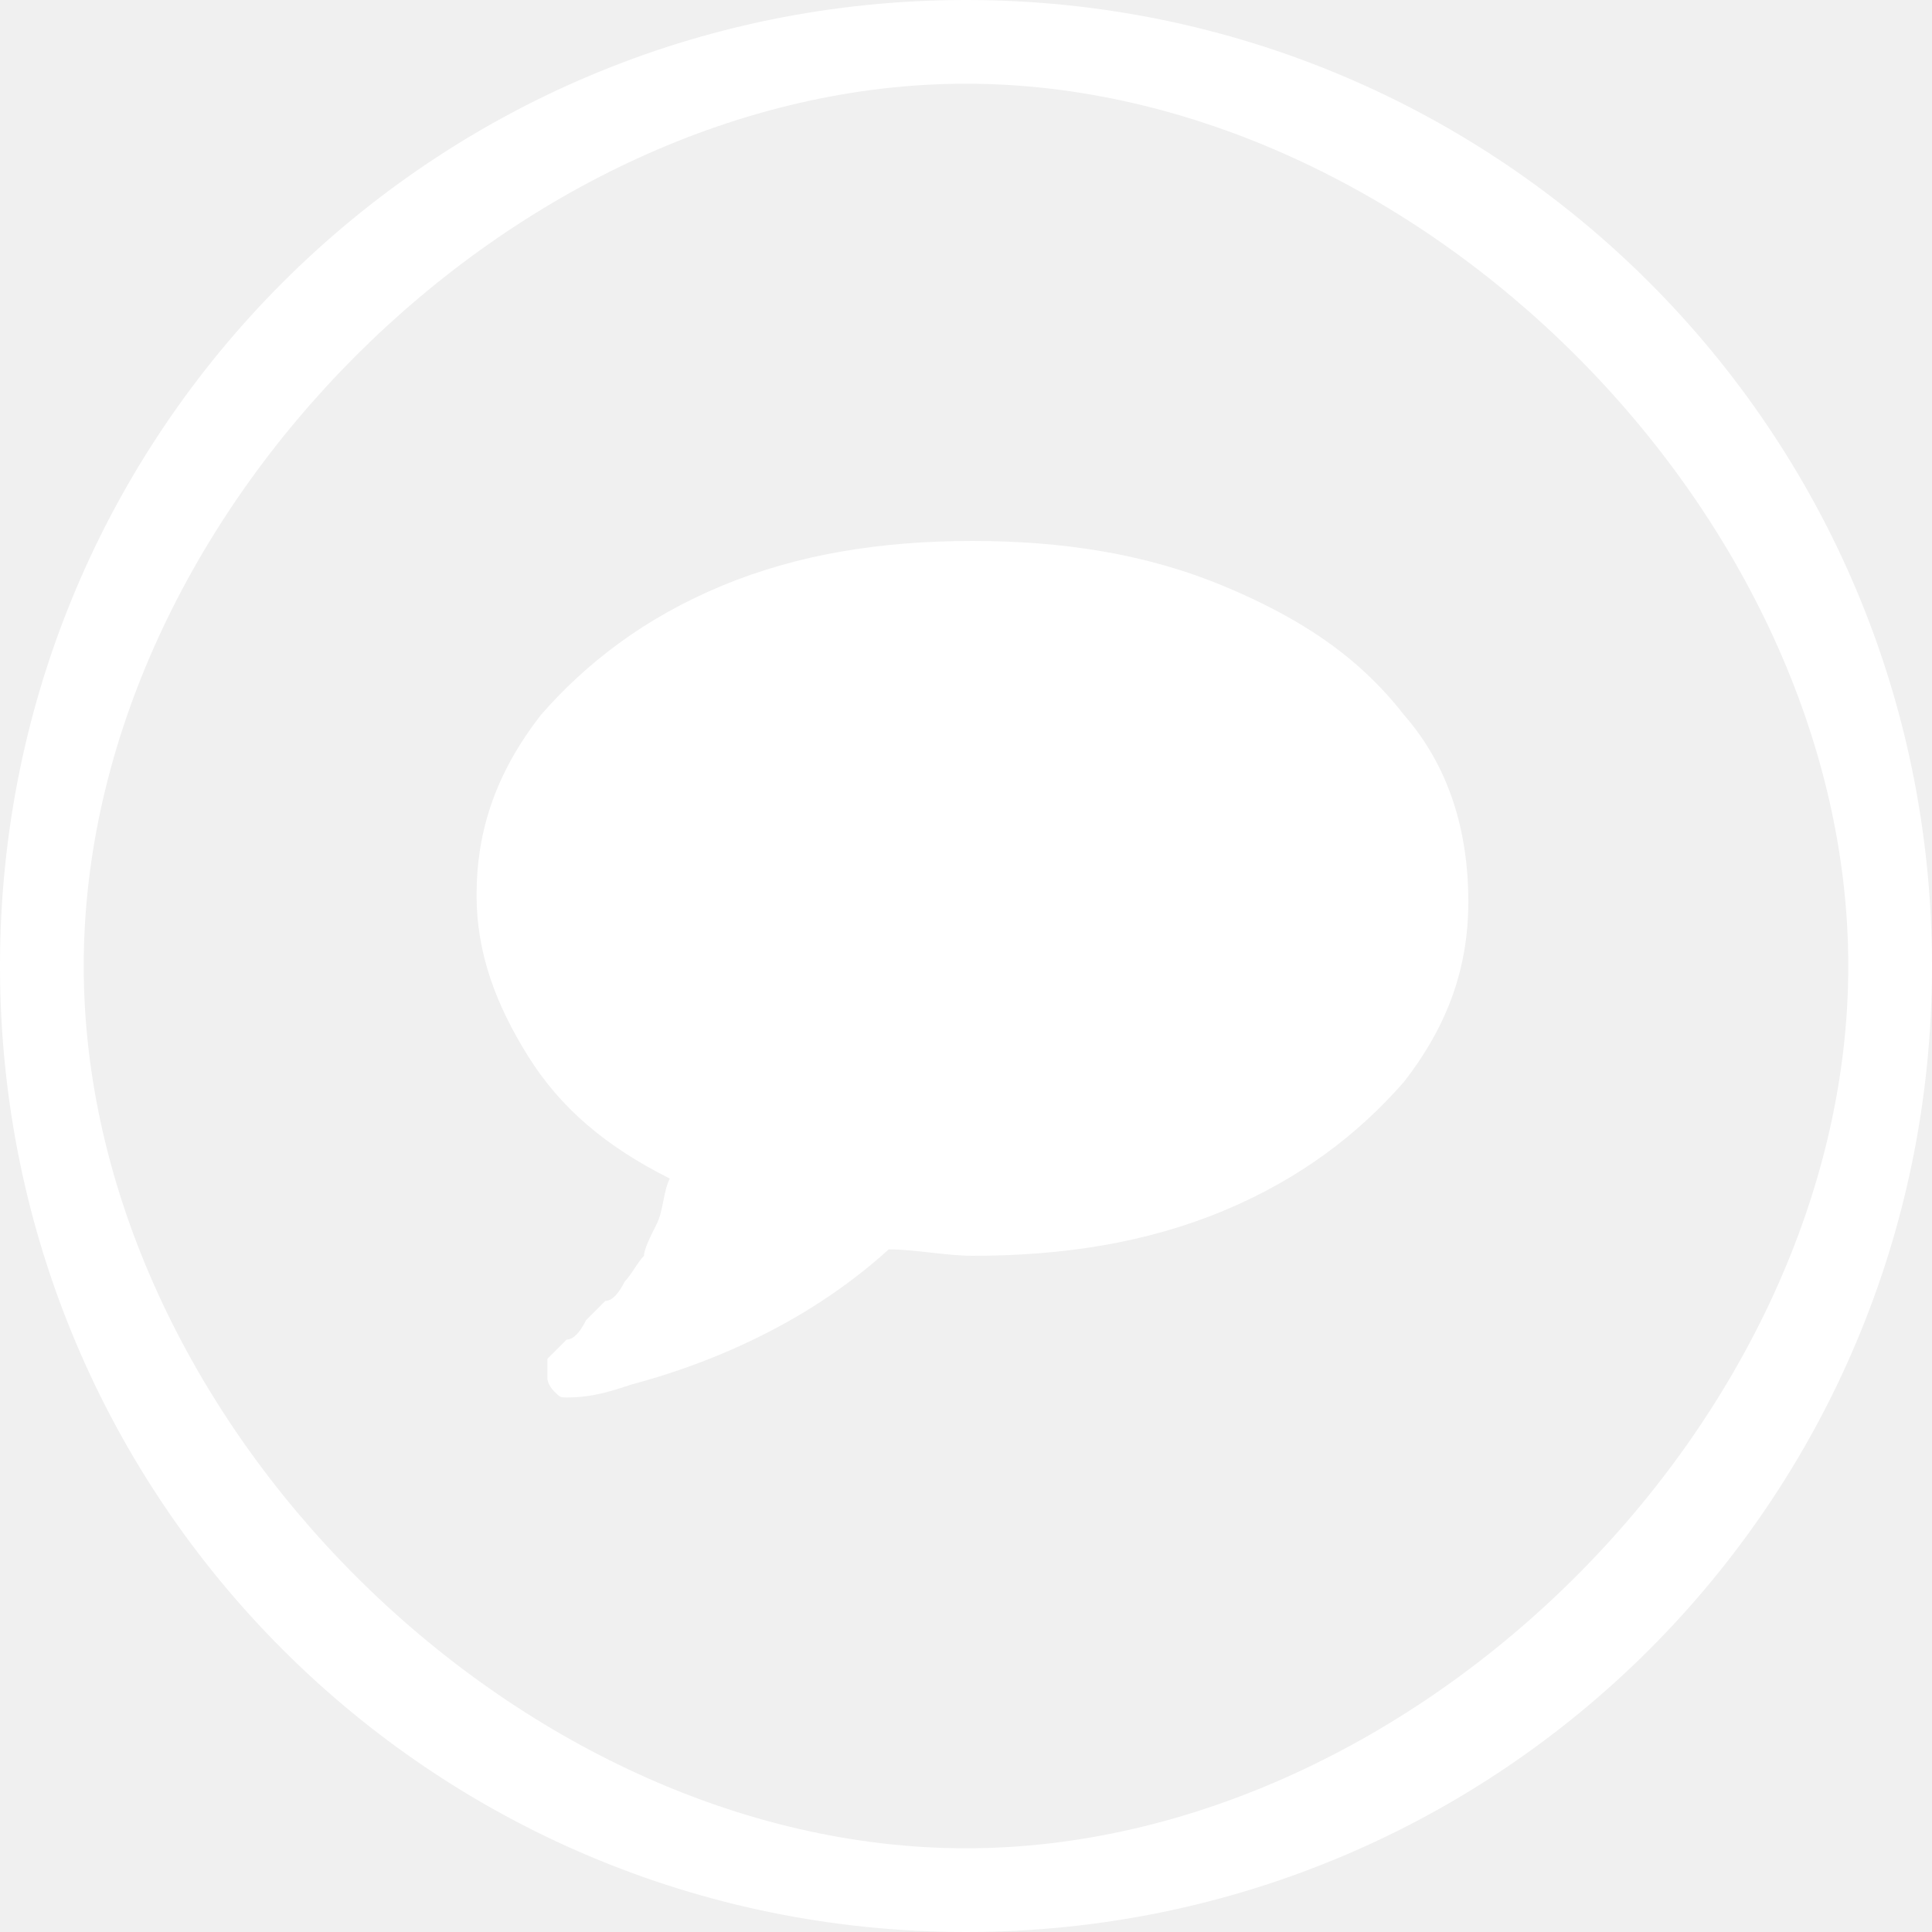
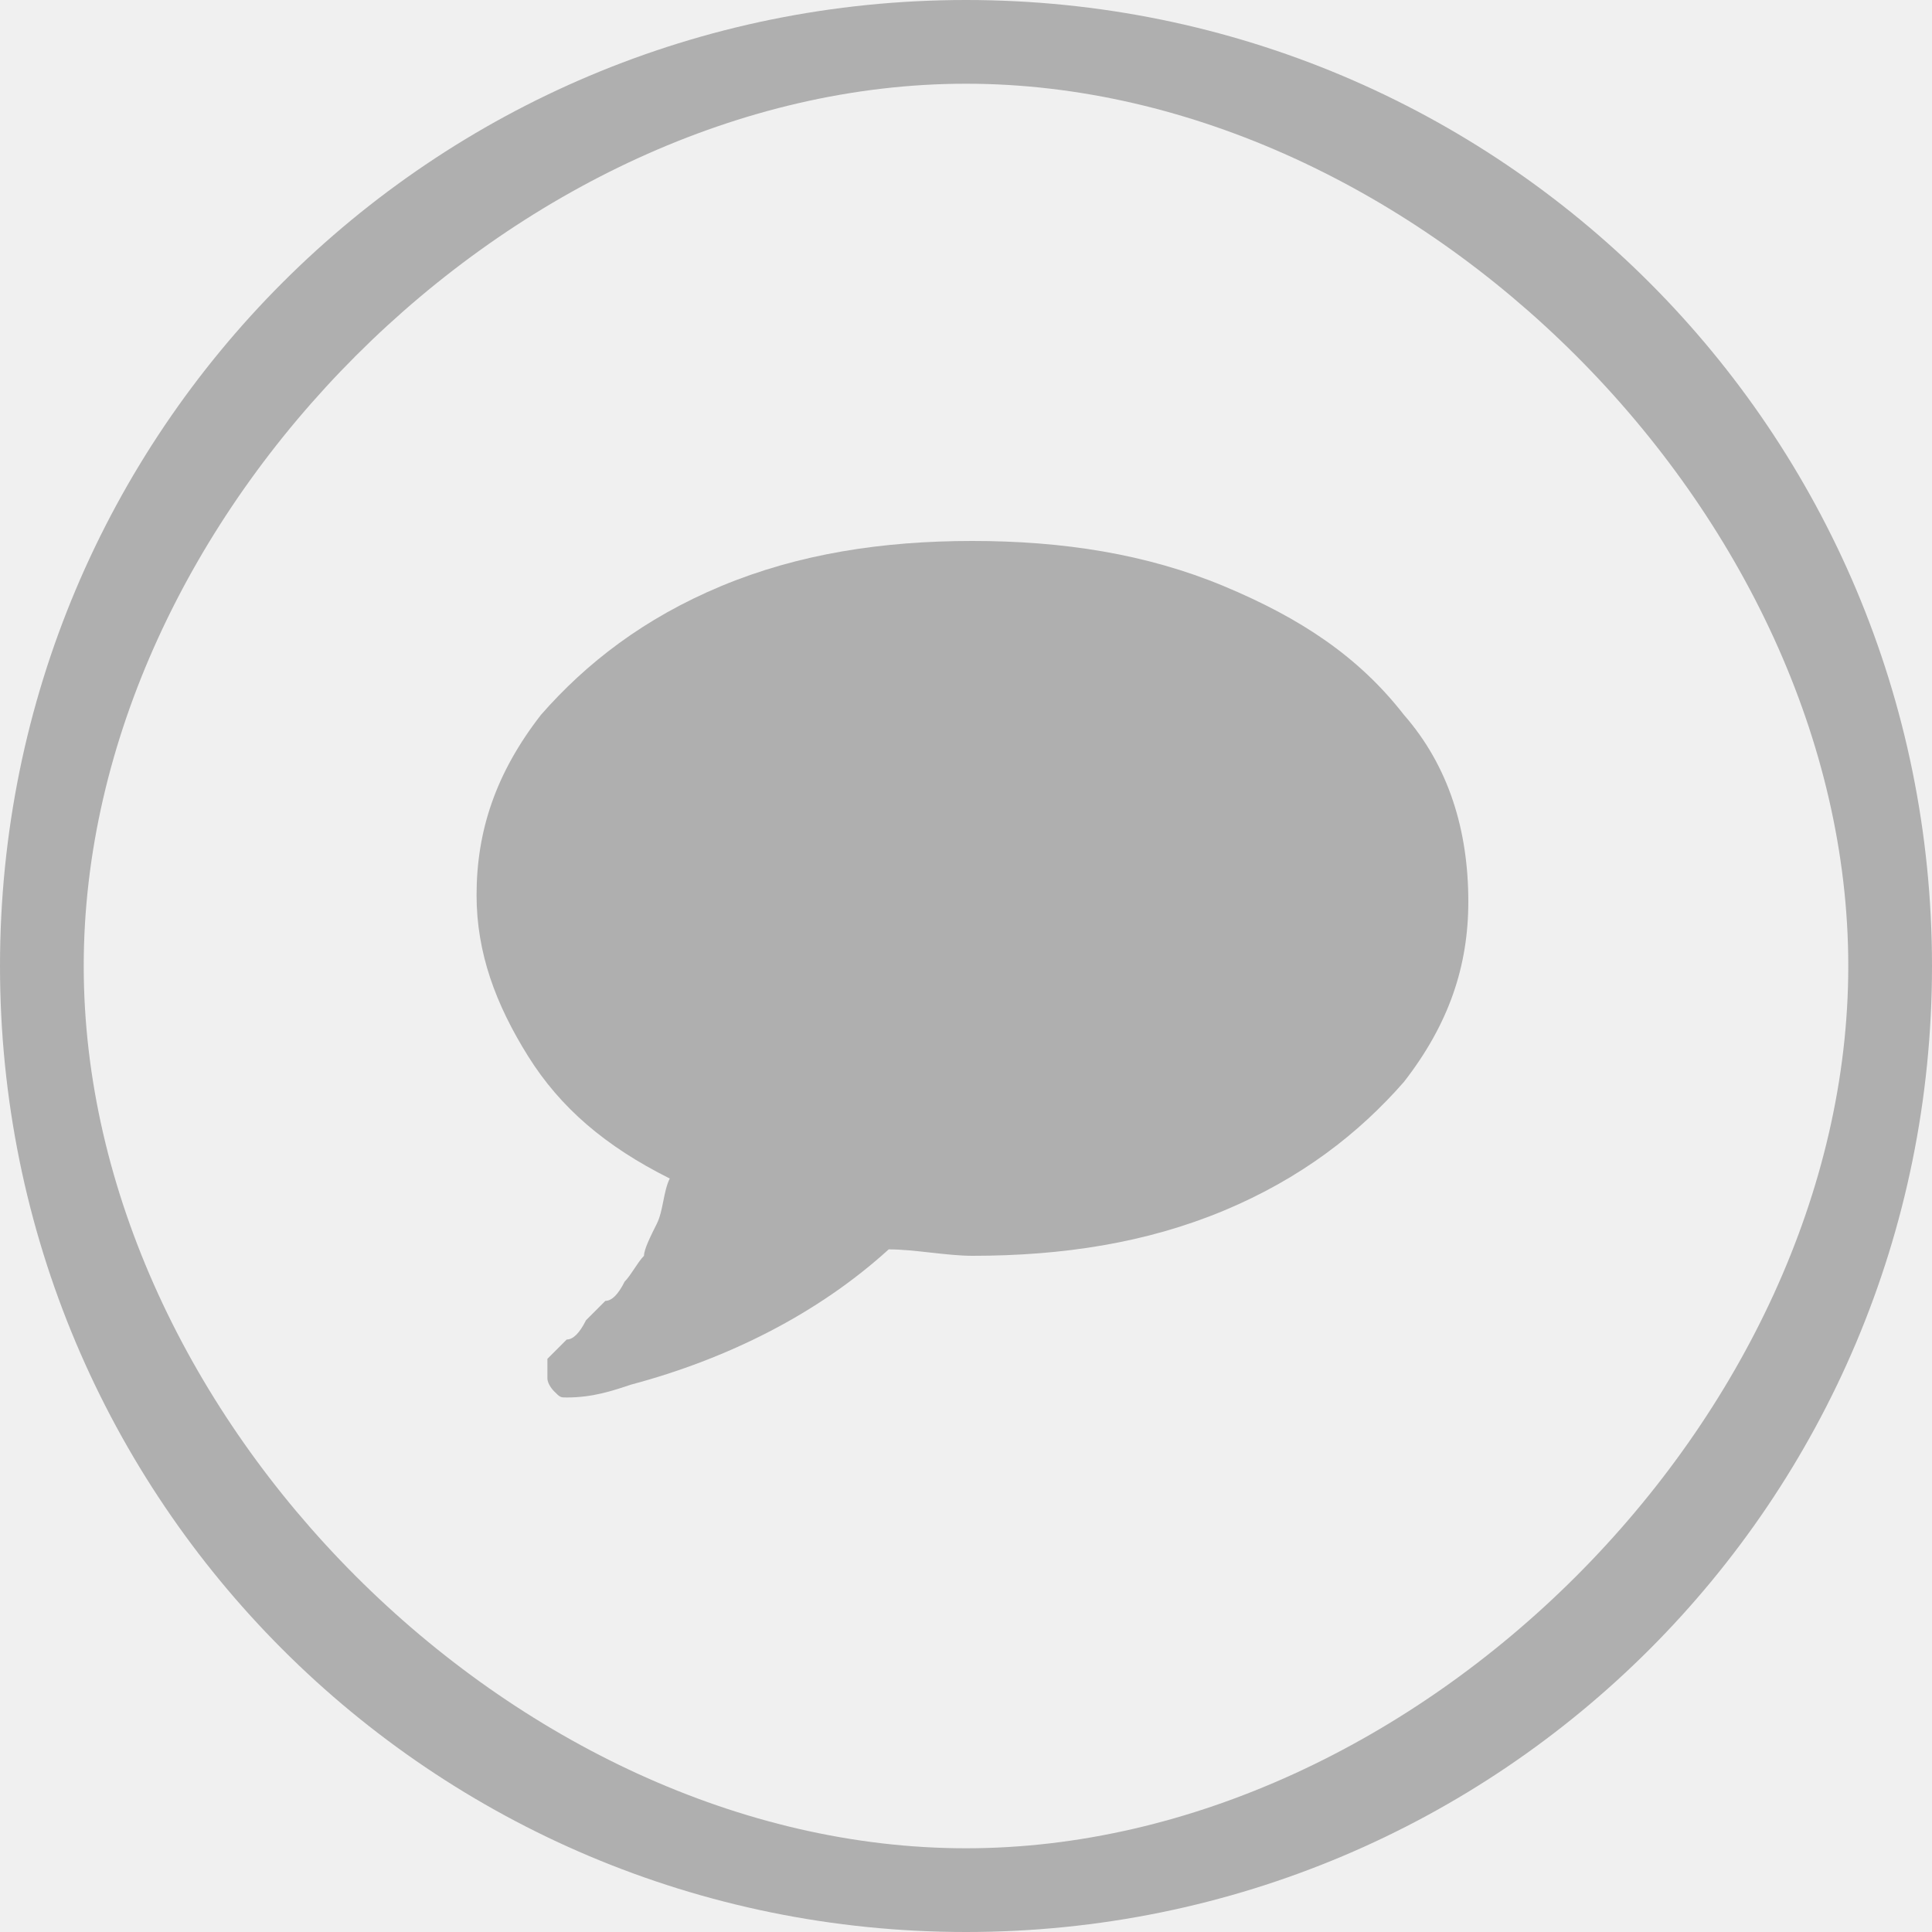
- <svg xmlns="http://www.w3.org/2000/svg" version="1.1" id="Layer_1" x="0px" y="0px" viewBox="0 0 30 30" style="enable-background:new 0 0 30 30;" xml:space="preserve">
+ <svg xmlns="http://www.w3.org/2000/svg" version="1.1" id="Layer_1" x="0px" y="0px" viewBox="-34 136 30 30" style="enable-background:new -34 136 30 30;" xml:space="preserve">
  <style type="text/css">
- 	.st0{fill:#FFFFFF;}
+ 	.st0{fill:#AFAFAF;}
</style>
  <g>
-     <path class="st0" d="M15,0C6.7,0,0,6.7,0,15s6.7,15,15,15s15-6.7,15-15S23.3,0,15,0z M15,28.7C8,28.7,1.3,22,1.3,15S8,1.3,15,1.3   S28.7,8,28.7,15S22,28.7,15,28.7z" />
+     <path class="st0" d="M-19,136c-8.3,0-15,6.7-15,15s6.7,15,15,15s15-6.7,15-15S-10.7,136-19,136z M-19,164.7   c-7,0-13.7-6.7-13.7-13.7s6.7-13.7,13.7-13.7S-5.3,144-5.3,151S-12,164.7-19,164.7z" />
    <g>
-       <path class="st0" d="M21.8,11.1c-0.7-0.9-1.6-1.5-2.8-2c-1.2-0.5-2.5-0.7-3.9-0.7c-1.4,0-2.7,0.2-3.9,0.7c-1.2,0.5-2.1,1.2-2.8,2    c-0.7,0.9-1,1.8-1,2.8c0,0.9,0.3,1.7,0.8,2.5c0.5,0.8,1.2,1.4,2.2,1.9c-0.1,0.2-0.1,0.5-0.2,0.7c-0.1,0.2-0.2,0.4-0.2,0.5    c-0.1,0.1-0.2,0.3-0.3,0.4c-0.1,0.2-0.2,0.3-0.3,0.3c-0.1,0.1-0.2,0.2-0.3,0.3c-0.1,0.2-0.2,0.3-0.3,0.3c0,0,0,0-0.1,0.1    c0,0-0.1,0.1-0.1,0.1l-0.1,0.1c0,0,0,0.1,0,0.1c0,0,0,0,0,0.1c0,0,0,0.1,0,0.1v0c0,0.1,0.1,0.2,0.1,0.2c0.1,0.1,0.1,0.1,0.2,0.1h0    c0.4,0,0.7-0.1,1-0.2c1.5-0.4,2.9-1.1,4-2.1c0.4,0,0.9,0.1,1.3,0.1c1.4,0,2.7-0.2,3.9-0.7c1.2-0.5,2.1-1.2,2.8-2    c0.7-0.9,1-1.8,1-2.8C22.8,12.9,22.5,11.9,21.8,11.1z" />
+       <path class="st0" d="M-12.2,147.1c-0.7-0.9-1.6-1.5-2.8-2c-1.2-0.5-2.5-0.7-3.9-0.7s-2.7,0.2-3.9,0.7s-2.1,1.2-2.8,2    c-0.7,0.9-1,1.8-1,2.8c0,0.9,0.3,1.7,0.8,2.5c0.5,0.8,1.2,1.4,2.2,1.9c-0.1,0.2-0.1,0.5-0.2,0.7c-0.1,0.2-0.2,0.4-0.2,0.5    c-0.1,0.1-0.2,0.3-0.3,0.4c-0.1,0.2-0.2,0.3-0.3,0.3c-0.1,0.1-0.2,0.2-0.3,0.3c-0.1,0.2-0.2,0.3-0.3,0.3c0,0,0,0-0.1,0.1l-0.1,0.1    l-0.1,0.1v0.1c0,0,0,0,0,0.1v0.1l0,0c0,0.1,0.1,0.2,0.1,0.2c0.1,0.1,0.1,0.1,0.2,0.1l0,0c0.4,0,0.7-0.1,1-0.2    c1.5-0.4,2.9-1.1,4-2.1c0.4,0,0.9,0.1,1.3,0.1c1.4,0,2.7-0.2,3.9-0.7s2.1-1.2,2.8-2c0.7-0.9,1-1.8,1-2.8    C-11.2,148.9-11.5,147.9-12.2,147.1z" />
    </g>
  </g>
</svg>
